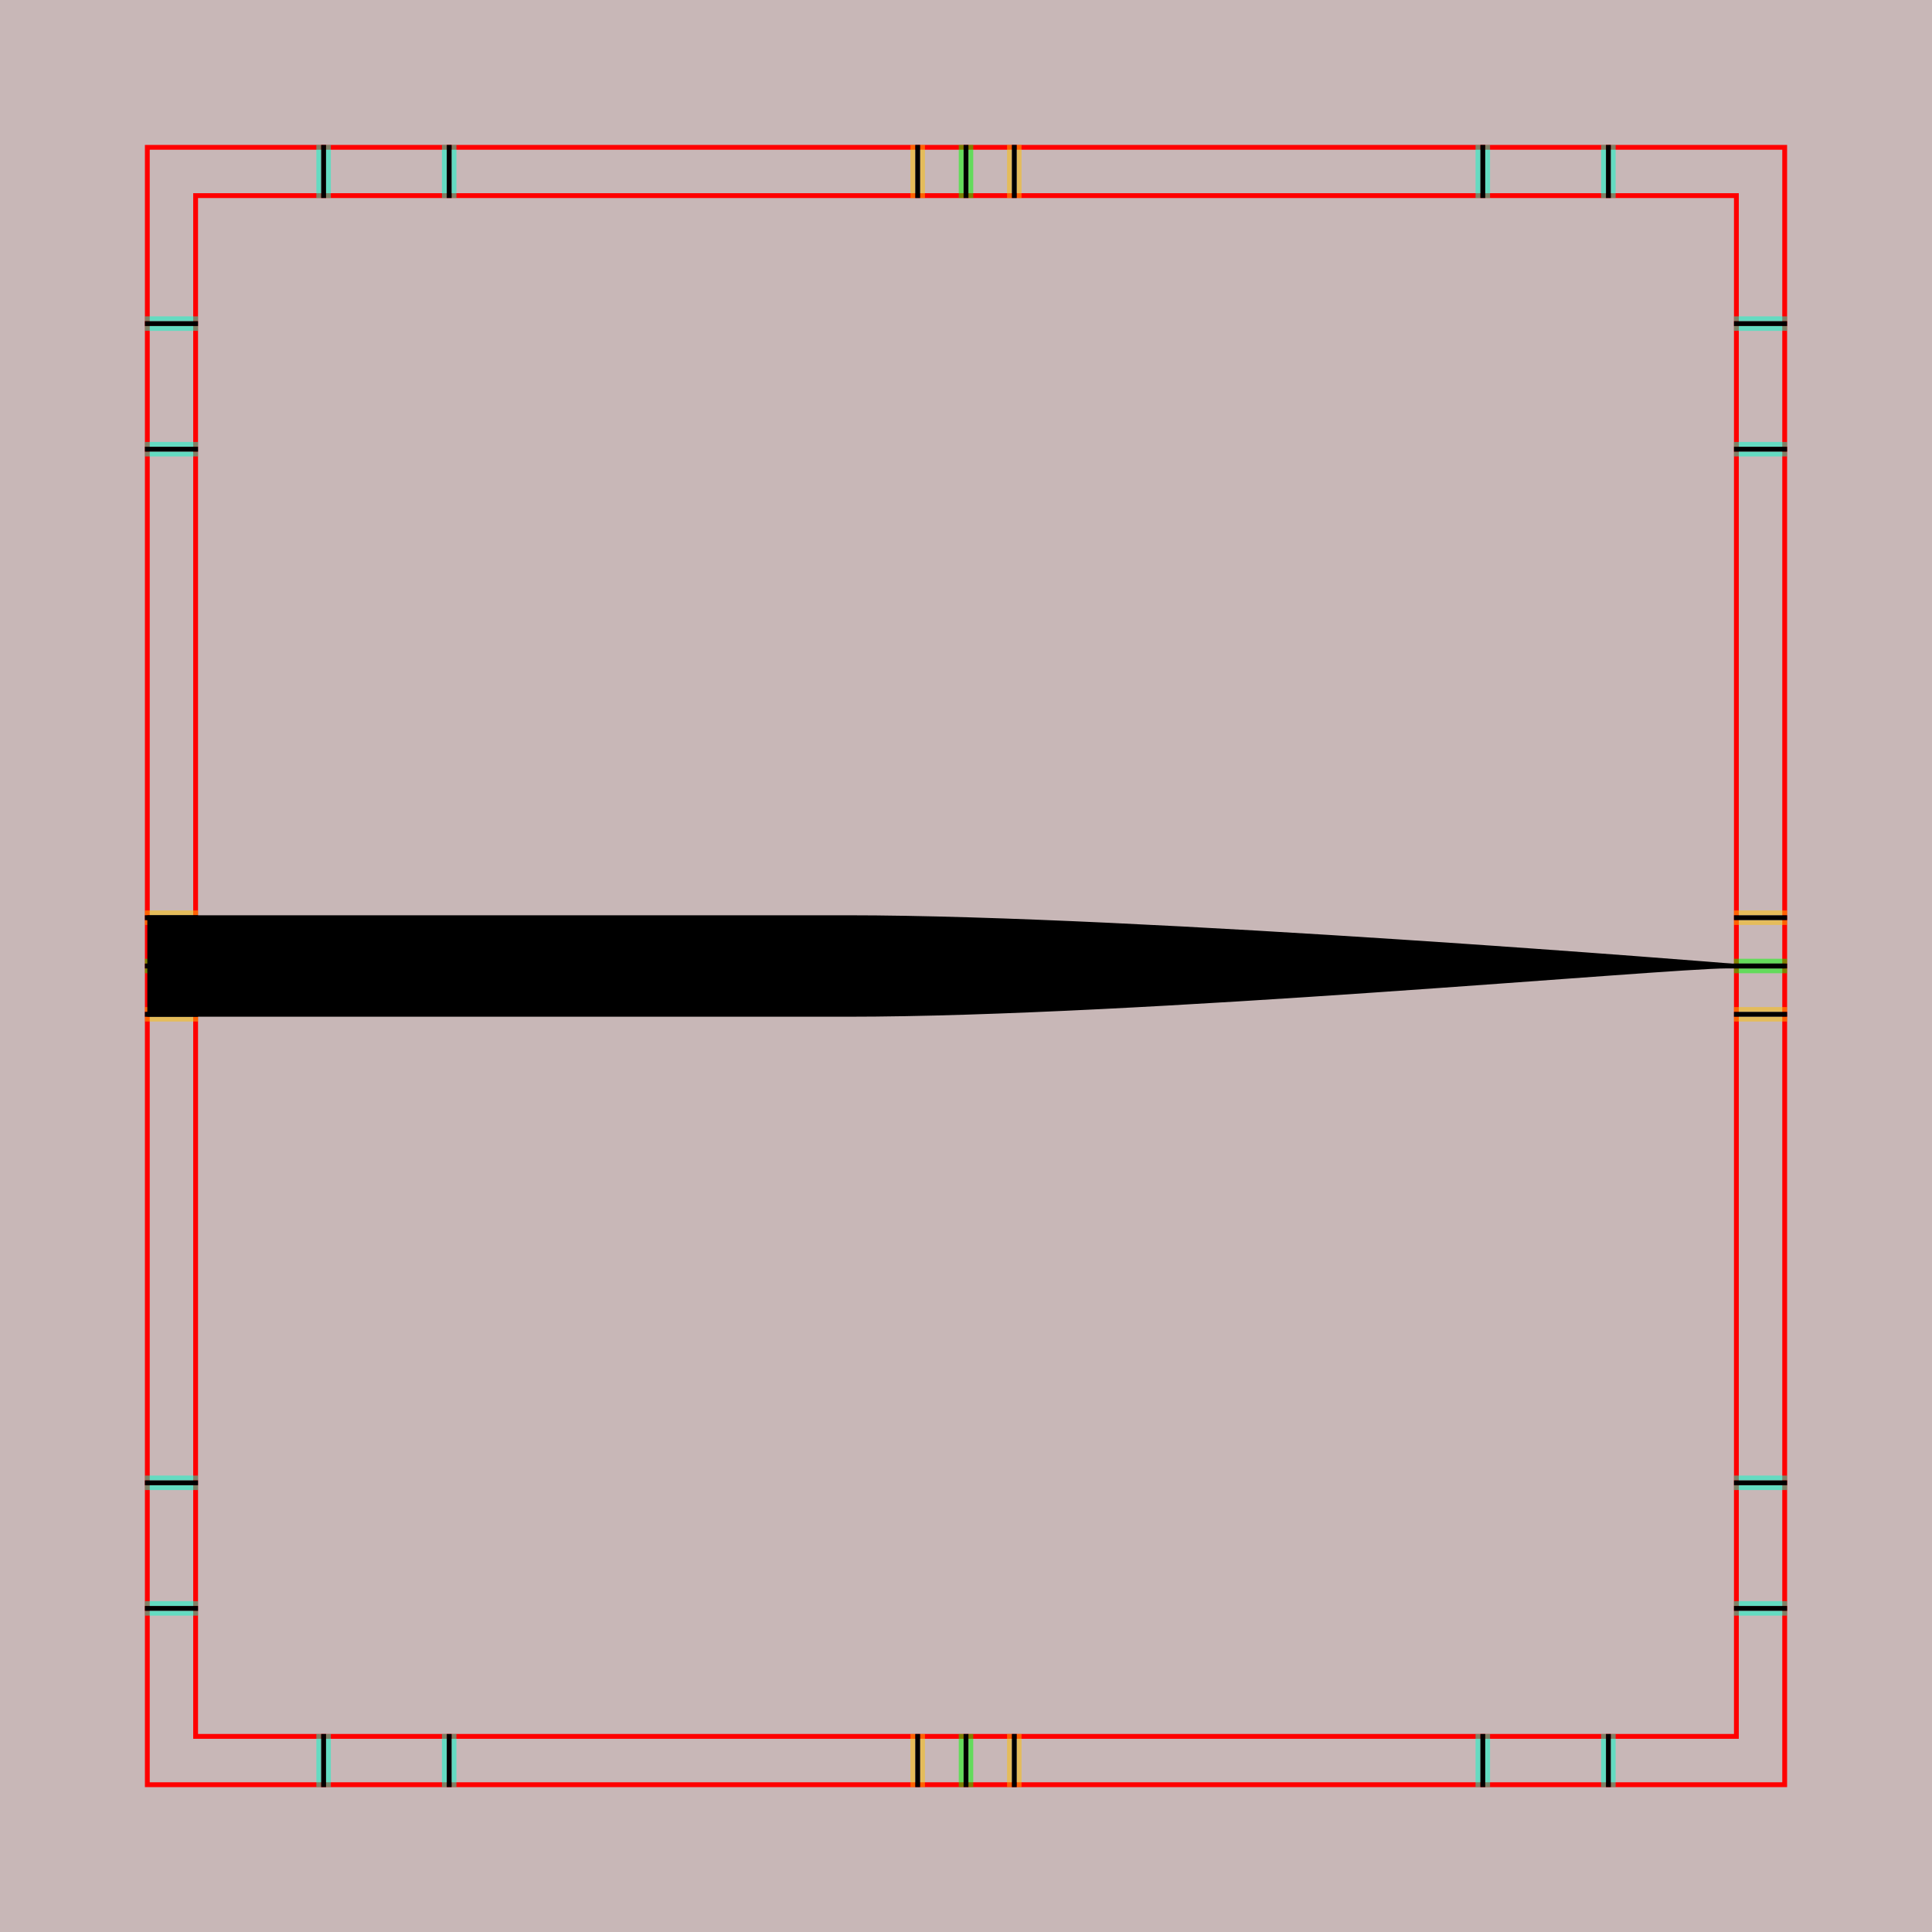
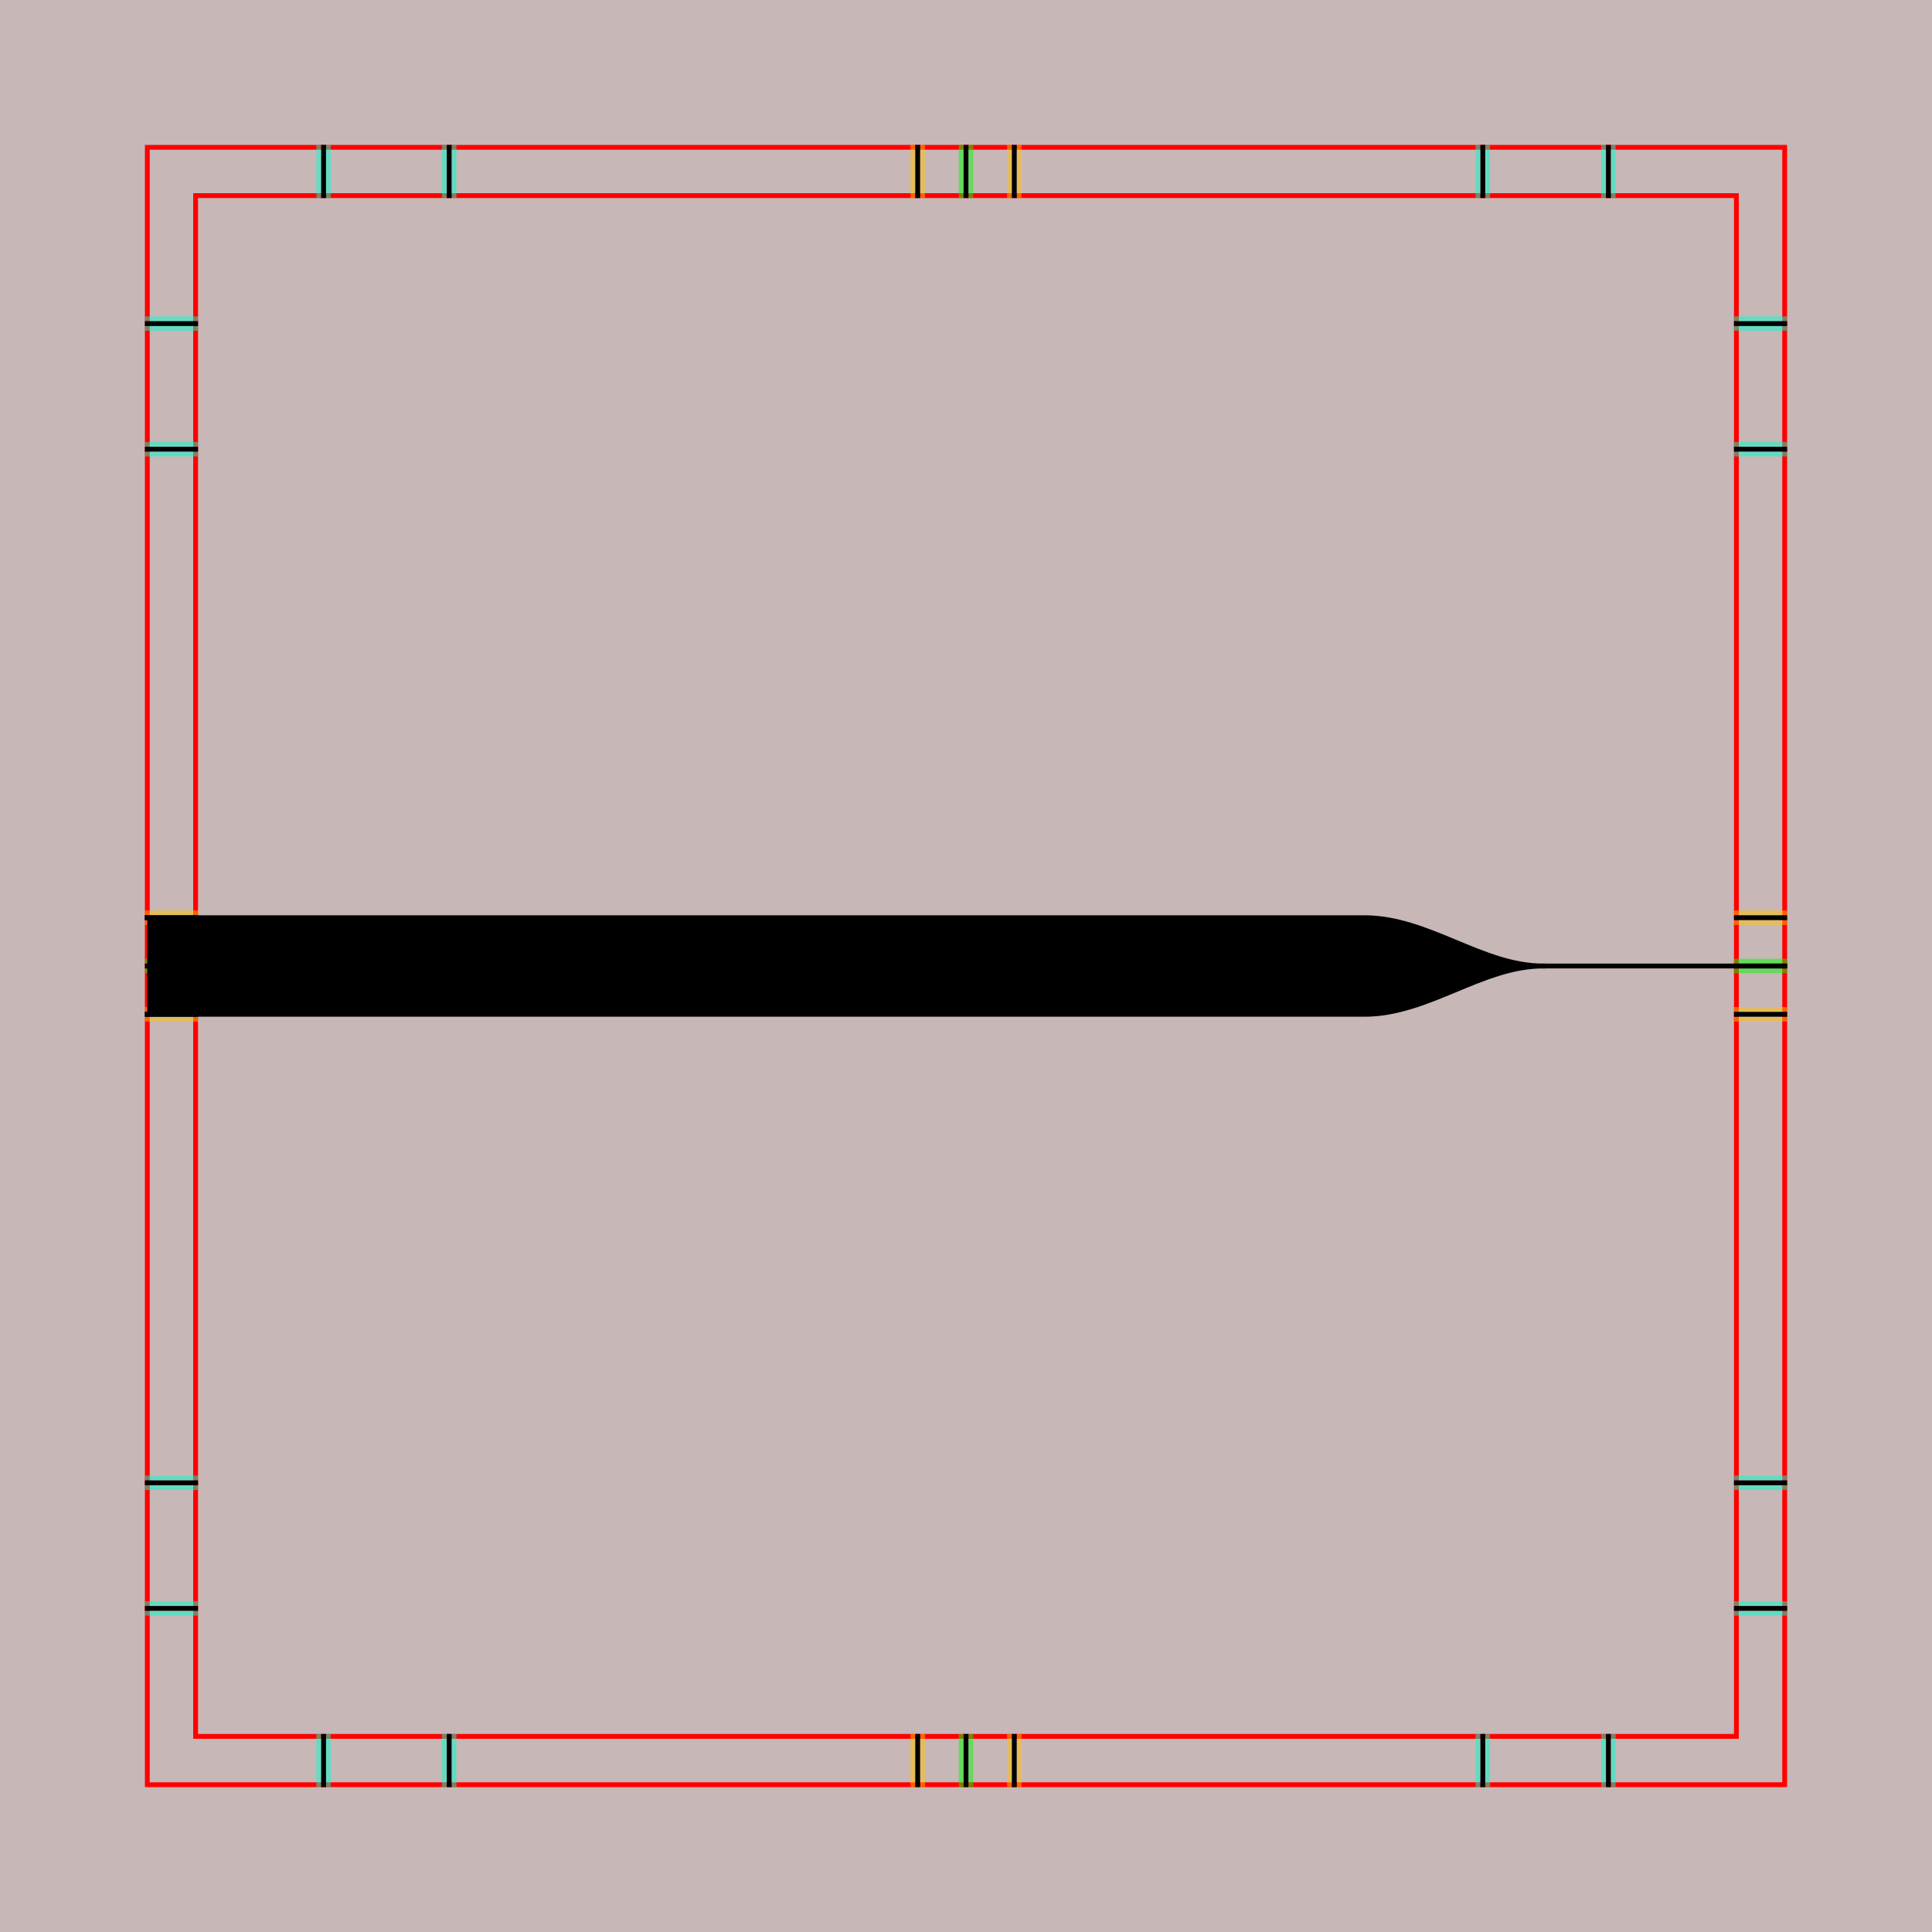
<svg xmlns="http://www.w3.org/2000/svg" style="display:inline" version="1.1" id="svg2902" height="400" width="400">
  <defs id="defs2904" />
  <g id="layer1">
    <path style="color:#000000;fill:#c8b7b7;fill-opacity:1;fill-rule:nonzero;stroke:none;stroke-width:0;marker:none;visibility:visible;display:inline;overflow:visible;enable-background:accumulate" d="m 0,0 400,0 0,400 -400,0 z" id="rect3096" />
  </g>
  <g id="XX_referenz" layerid="XX_referenz" style="display:inline">
    <path id="innerframe" style="fill:none;stroke:#ff0000;stroke-width:1;stroke-linecap:round;stroke-linejoin:miter;stroke-miterlimit:3.9;stroke-opacity:1;stroke-dasharray:none" d="m 40.5,40.5 319,0 0,319 -319,0 0,-319 z" />
    <path id="outerframe" style="fill:none;stroke:#ff0000;stroke-width:1;stroke-linecap:round;stroke-linejoin:miter;stroke-miterlimit:3.9;stroke-opacity:1;stroke-dasharray:none;display:inline" d="m 30.5,30.5 339,0 0,339 -339,0 0,-339 z" />
    <path style="opacity:0.5;fill:none;stroke:#ffc200;stroke-width:1px;stroke-linecap:square;stroke-linejoin:miter;stroke-opacity:1;display:inline" d="m 189,30.5 0,10" id="ref-S-top-1" />
    <path style="opacity:0.5;fill:none;stroke:#ffc200;stroke-width:1px;stroke-linecap:square;stroke-linejoin:miter;stroke-opacity:1;display:inline" d="m 191,30.5 0,10" id="ref-S-top-2" />
    <path style="opacity:0.5;fill:none;stroke:#ffc200;stroke-width:1px;stroke-linecap:square;stroke-linejoin:miter;stroke-opacity:1;display:inline" d="m 209,30.5 0,10" id="ref-S-top-3" />
    <path style="opacity:0.5;fill:none;stroke:#ffc200;stroke-width:1px;stroke-linecap:square;stroke-linejoin:miter;stroke-opacity:1;display:inline" d="m 211,30.5 0,10" id="ref-S-top-4" />
    <path style="opacity:0.5;fill:none;stroke:#00ff00;stroke-width:1px;stroke-linecap:square;stroke-linejoin:miter;stroke-opacity:1;display:inline" d="m 199,30.5 0,10" id="ref-I-top-1" />
    <path style="opacity:0.5;fill:none;stroke:#00ff00;stroke-width:1px;stroke-linecap:square;stroke-linejoin:miter;stroke-opacity:1;display:inline" d="m 201,30.5 0,10" id="ref-I-top-2" />
    <path style="opacity:0.5;color:#000000;fill:none;stroke:#00ffcc;stroke-width:1px;stroke-linecap:square;stroke-linejoin:miter;stroke-miterlimit:4;stroke-opacity:1;stroke-dasharray:none;stroke-dashoffset:0;marker:none;visibility:visible;display:inline;overflow:visible;enable-background:accumulate" d="m 66,30.5 0,10" id="ref-C-top-1" />
    <path style="opacity:0.5;color:#000000;fill:none;stroke:#00ffcc;stroke-width:1px;stroke-linecap:square;stroke-linejoin:miter;stroke-miterlimit:4;stroke-opacity:1;stroke-dasharray:none;stroke-dashoffset:0;marker:none;visibility:visible;display:inline;overflow:visible;enable-background:accumulate" d="m 68,30.5 0,10" id="ref-C-top-2" />
    <path style="opacity:0.5;color:#000000;fill:none;stroke:#00ffcc;stroke-width:1px;stroke-linecap:square;stroke-linejoin:miter;stroke-miterlimit:4;stroke-opacity:1;stroke-dasharray:none;stroke-dashoffset:0;marker:none;visibility:visible;display:inline;overflow:visible;enable-background:accumulate" d="m 92,30.5 0,10" id="ref-C-top-3" />
    <path style="opacity:0.5;color:#000000;fill:none;stroke:#00ffcc;stroke-width:1px;stroke-linecap:square;stroke-linejoin:miter;stroke-miterlimit:4;stroke-opacity:1;stroke-dasharray:none;stroke-dashoffset:0;marker:none;visibility:visible;display:inline;overflow:visible;enable-background:accumulate" d="m 94,30.5 0,10" id="ref-C-top-4" />
    <path style="opacity:0.5;color:#000000;fill:none;stroke:#00ffcc;stroke-width:1px;stroke-linecap:square;stroke-linejoin:miter;stroke-miterlimit:4;stroke-opacity:1;stroke-dasharray:none;stroke-dashoffset:0;marker:none;visibility:visible;display:inline;overflow:visible;enable-background:accumulate" d="m 306,30.5 0,10" id="ref-C-top-5" />
    <path style="opacity:0.5;color:#000000;fill:none;stroke:#00ffcc;stroke-width:1px;stroke-linecap:square;stroke-linejoin:miter;stroke-miterlimit:4;stroke-opacity:1;stroke-dasharray:none;stroke-dashoffset:0;marker:none;visibility:visible;display:inline;overflow:visible;enable-background:accumulate" d="m 308,30.5 0,10" id="ref-C-top-6" />
    <path style="opacity:0.5;color:#000000;fill:none;stroke:#00ffcc;stroke-width:1px;stroke-linecap:square;stroke-linejoin:miter;stroke-miterlimit:4;stroke-opacity:1;stroke-dasharray:none;stroke-dashoffset:0;marker:none;visibility:visible;display:inline;overflow:visible;enable-background:accumulate" d="m 332,30.5 0,10" id="ref-C-top-7" />
    <path style="opacity:0.5;color:#000000;fill:none;stroke:#00ffcc;stroke-width:1px;stroke-linecap:square;stroke-linejoin:miter;stroke-miterlimit:4;stroke-opacity:1;stroke-dasharray:none;stroke-dashoffset:0;marker:none;visibility:visible;display:inline;overflow:visible;enable-background:accumulate" d="m 334,30.5 0,10" id="ref-C-top-8" />
    <path style="color:#000000;fill:none;stroke:#000000;stroke-width:1px;stroke-linecap:square;stroke-linejoin:miter;stroke-miterlimit:4;stroke-opacity:1;stroke-dasharray:none;stroke-dashoffset:0;marker:none;visibility:visible;display:inline;overflow:visible;enable-background:accumulate" d="m 190,30.5 0,10" id="S-top-1" />
    <path style="color:#000000;fill:none;stroke:#000000;stroke-width:1px;stroke-linecap:square;stroke-linejoin:miter;stroke-miterlimit:4;stroke-opacity:1;stroke-dasharray:none;stroke-dashoffset:0;marker:none;visibility:visible;display:inline;overflow:visible;enable-background:accumulate" d="m 210,30.5 0,10" id="S-top-2" />
    <path style="fill:none;stroke:#000000;stroke-width:1px;stroke-linecap:square;stroke-linejoin:miter;stroke-opacity:1;display:inline" d="m 200,30.5 0,10" id="I-top-1" />
    <path style="color:#000000;fill:none;stroke:#000000;stroke-width:1px;stroke-linecap:square;stroke-linejoin:miter;stroke-miterlimit:4;stroke-opacity:1;stroke-dasharray:none;stroke-dashoffset:0;marker:none;visibility:visible;display:inline;overflow:visible;enable-background:accumulate" d="m 67,30.5 0,10" id="C-top-1" />
    <path style="color:#000000;fill:none;stroke:#000000;stroke-width:1px;stroke-linecap:square;stroke-linejoin:miter;stroke-miterlimit:4;stroke-opacity:1;stroke-dasharray:none;stroke-dashoffset:0;marker:none;visibility:visible;display:inline;overflow:visible;enable-background:accumulate" d="m 93,30.5 0,10" id="C-top-2" />
    <path style="color:#000000;fill:none;stroke:#000000;stroke-width:1px;stroke-linecap:square;stroke-linejoin:miter;stroke-miterlimit:4;stroke-opacity:1;stroke-dasharray:none;stroke-dashoffset:0;marker:none;visibility:visible;display:inline;overflow:visible;enable-background:accumulate" d="m 307,30.5 0,10" id="C-top-3" />
    <path style="color:#000000;fill:none;stroke:#000000;stroke-width:1px;stroke-linecap:square;stroke-linejoin:miter;stroke-miterlimit:4;stroke-opacity:1;stroke-dasharray:none;stroke-dashoffset:0;marker:none;visibility:visible;display:inline;overflow:visible;enable-background:accumulate" d="m 333,30.5 0,10" id="C-top-4" />
    <path style="opacity:0.5;fill:none;stroke:#ffc200;stroke-width:1px;stroke-linecap:square;stroke-linejoin:miter;stroke-opacity:1;display:inline" d="m 369.5,189 -10,0" id="ref-S-right-1" />
    <path style="opacity:0.5;fill:none;stroke:#ffc200;stroke-width:1px;stroke-linecap:square;stroke-linejoin:miter;stroke-opacity:1;display:inline" d="m 369.5,191 -10,0" id="ref-S-right-2" />
    <path style="opacity:0.5;fill:none;stroke:#ffc200;stroke-width:1px;stroke-linecap:square;stroke-linejoin:miter;stroke-opacity:1;display:inline" d="m 369.5,209 -10,0" id="ref-S-right-3" />
    <path style="opacity:0.5;fill:none;stroke:#ffc200;stroke-width:1px;stroke-linecap:square;stroke-linejoin:miter;stroke-opacity:1;display:inline" d="m 369.5,211 -10,0" id="ref-S-right-4" />
    <path style="opacity:0.5;fill:none;stroke:#00ff00;stroke-width:1px;stroke-linecap:square;stroke-linejoin:miter;stroke-opacity:1;display:inline" d="m 369.5,199 -10,0" id="ref-I-right-1" />
    <path style="opacity:0.5;fill:none;stroke:#00ff00;stroke-width:1px;stroke-linecap:square;stroke-linejoin:miter;stroke-opacity:1;display:inline" d="m 369.5,201 -10,0" id="ref-I-right-2" />
    <path style="opacity:0.5;color:#000000;fill:none;stroke:#00ffcc;stroke-width:1px;stroke-linecap:square;stroke-linejoin:miter;stroke-miterlimit:4;stroke-opacity:1;stroke-dasharray:none;stroke-dashoffset:0;marker:none;visibility:visible;display:inline;overflow:visible;enable-background:accumulate" d="m 369.5,66 -10,0" id="ref-C-right-1" />
    <path style="opacity:0.5;color:#000000;fill:none;stroke:#00ffcc;stroke-width:1px;stroke-linecap:square;stroke-linejoin:miter;stroke-miterlimit:4;stroke-opacity:1;stroke-dasharray:none;stroke-dashoffset:0;marker:none;visibility:visible;display:inline;overflow:visible;enable-background:accumulate" d="m 369.5,68 -10,0" id="ref-C-right-2" />
    <path style="opacity:0.5;color:#000000;fill:none;stroke:#00ffcc;stroke-width:1px;stroke-linecap:square;stroke-linejoin:miter;stroke-miterlimit:4;stroke-opacity:1;stroke-dasharray:none;stroke-dashoffset:0;marker:none;visibility:visible;display:inline;overflow:visible;enable-background:accumulate" d="m 369.5,92 -10,0" id="ref-C-right-3" />
    <path style="opacity:0.5;color:#000000;fill:none;stroke:#00ffcc;stroke-width:1px;stroke-linecap:square;stroke-linejoin:miter;stroke-miterlimit:4;stroke-opacity:1;stroke-dasharray:none;stroke-dashoffset:0;marker:none;visibility:visible;display:inline;overflow:visible;enable-background:accumulate" d="m 369.5,94 -10,0" id="ref-C-right-4" />
    <path style="opacity:0.5;color:#000000;fill:none;stroke:#00ffcc;stroke-width:1px;stroke-linecap:square;stroke-linejoin:miter;stroke-miterlimit:4;stroke-opacity:1;stroke-dasharray:none;stroke-dashoffset:0;marker:none;visibility:visible;display:inline;overflow:visible;enable-background:accumulate" d="m 369.5,306 -10,0" id="ref-C-right-5" />
    <path style="opacity:0.5;color:#000000;fill:none;stroke:#00ffcc;stroke-width:1px;stroke-linecap:square;stroke-linejoin:miter;stroke-miterlimit:4;stroke-opacity:1;stroke-dasharray:none;stroke-dashoffset:0;marker:none;visibility:visible;display:inline;overflow:visible;enable-background:accumulate" d="m 369.5,308 -10,0" id="ref-C-right-6" />
    <path style="opacity:0.5;color:#000000;fill:none;stroke:#00ffcc;stroke-width:1px;stroke-linecap:square;stroke-linejoin:miter;stroke-miterlimit:4;stroke-opacity:1;stroke-dasharray:none;stroke-dashoffset:0;marker:none;visibility:visible;display:inline;overflow:visible;enable-background:accumulate" d="m 369.5,332 -10,0" id="ref-C-right-7" />
    <path style="opacity:0.5;color:#000000;fill:none;stroke:#00ffcc;stroke-width:1px;stroke-linecap:square;stroke-linejoin:miter;stroke-miterlimit:4;stroke-opacity:1;stroke-dasharray:none;stroke-dashoffset:0;marker:none;visibility:visible;display:inline;overflow:visible;enable-background:accumulate" d="m 369.5,334 -10,0" id="ref-C-right-8" />
    <path style="fill:none;stroke:#000000;stroke-width:1px;stroke-linecap:square;stroke-linejoin:miter;stroke-opacity:1" d="m 369.5,190 -10,0" id="S-right-1" />
    <path style="fill:none;stroke:#000000;stroke-width:1px;stroke-linecap:square;stroke-linejoin:miter;stroke-opacity:1;display:inline" d="m 369.5,210 -10,0" id="S-right-2" />
    <path style="fill:none;stroke:#000000;stroke-width:1px;stroke-linecap:square;stroke-linejoin:miter;stroke-opacity:1;display:inline" d="m 369.5,200 -10,0" id="I-right-1" />
    <path style="color:#000000;fill:none;stroke:#000000;stroke-width:1px;stroke-linecap:square;stroke-linejoin:miter;stroke-miterlimit:4;stroke-opacity:1;stroke-dasharray:none;stroke-dashoffset:0;marker:none;visibility:visible;display:inline;overflow:visible;enable-background:accumulate" d="m 369.5,67 -10,0" id="C-right-1" />
    <path style="color:#000000;fill:none;stroke:#000000;stroke-width:1px;stroke-linecap:square;stroke-linejoin:miter;stroke-miterlimit:4;stroke-opacity:1;stroke-dasharray:none;stroke-dashoffset:0;marker:none;visibility:visible;display:inline;overflow:visible;enable-background:accumulate" d="m 369.5,93 -10,0" id="C-right-2" />
    <path style="color:#000000;fill:none;stroke:#000000;stroke-width:1px;stroke-linecap:square;stroke-linejoin:miter;stroke-miterlimit:4;stroke-opacity:1;stroke-dasharray:none;stroke-dashoffset:0;marker:none;visibility:visible;display:inline;overflow:visible;enable-background:accumulate" d="m 369.5,307 -10,0" id="C-right-3" />
    <path style="color:#000000;fill:none;stroke:#000000;stroke-width:1px;stroke-linecap:square;stroke-linejoin:miter;stroke-miterlimit:4;stroke-opacity:1;stroke-dasharray:none;stroke-dashoffset:0;marker:none;visibility:visible;display:inline;overflow:visible;enable-background:accumulate" d="m 369.5,333 -10,0" id="C-right-4" />
    <path style="opacity:0.5;fill:none;stroke:#ffc200;stroke-width:1px;stroke-linecap:square;stroke-linejoin:miter;stroke-opacity:1;display:inline" d="m 189,369.5 0,-10" id="ref-S-bottom-1" />
    <path style="opacity:0.5;fill:none;stroke:#ffc200;stroke-width:1px;stroke-linecap:square;stroke-linejoin:miter;stroke-opacity:1;display:inline" d="m 191,369.5 0,-10" id="ref-S-bottom-2" />
    <path style="opacity:0.5;fill:none;stroke:#ffc200;stroke-width:1px;stroke-linecap:square;stroke-linejoin:miter;stroke-opacity:1;display:inline" d="m 209,369.5 0,-10" id="ref-S-bottom-3" />
    <path style="opacity:0.5;fill:none;stroke:#ffc200;stroke-width:1px;stroke-linecap:square;stroke-linejoin:miter;stroke-opacity:1;display:inline" d="m 211,369.5 0,-10" id="ref-S-bottom-4" />
    <path style="opacity:0.5;fill:none;stroke:#00ff00;stroke-width:1px;stroke-linecap:square;stroke-linejoin:miter;stroke-opacity:1;display:inline" d="m 199,369.5 0,-10" id="ref-I-bottom-1" />
    <path style="opacity:0.5;fill:none;stroke:#00ff00;stroke-width:1px;stroke-linecap:square;stroke-linejoin:miter;stroke-opacity:1;display:inline" d="m 201,369.5 0,-10" id="ref-I-bottom-2" />
    <path style="opacity:0.5;color:#000000;fill:none;stroke:#00ffcc;stroke-width:1px;stroke-linecap:square;stroke-linejoin:miter;stroke-miterlimit:4;stroke-opacity:1;stroke-dasharray:none;stroke-dashoffset:0;marker:none;visibility:visible;display:inline;overflow:visible;enable-background:accumulate" d="m 66,369.5 0,-10" id="ref-C-bottom-1" />
    <path style="opacity:0.5;color:#000000;fill:none;stroke:#00ffcc;stroke-width:1px;stroke-linecap:square;stroke-linejoin:miter;stroke-miterlimit:4;stroke-opacity:1;stroke-dasharray:none;stroke-dashoffset:0;marker:none;visibility:visible;display:inline;overflow:visible;enable-background:accumulate" d="m 68,369.5 0,-10" id="ref-C-bottom-2" />
    <path style="opacity:0.5;color:#000000;fill:none;stroke:#00ffcc;stroke-width:1px;stroke-linecap:square;stroke-linejoin:miter;stroke-miterlimit:4;stroke-opacity:1;stroke-dasharray:none;stroke-dashoffset:0;marker:none;visibility:visible;display:inline;overflow:visible;enable-background:accumulate" d="m 92,369.5 0,-10" id="ref-C-bottom-3" />
    <path style="opacity:0.5;color:#000000;fill:none;stroke:#00ffcc;stroke-width:1px;stroke-linecap:square;stroke-linejoin:miter;stroke-miterlimit:4;stroke-opacity:1;stroke-dasharray:none;stroke-dashoffset:0;marker:none;visibility:visible;display:inline;overflow:visible;enable-background:accumulate" d="m 94,369.5 0,-10" id="ref-C-bottom-4" />
    <path style="opacity:0.5;color:#000000;fill:none;stroke:#00ffcc;stroke-width:1px;stroke-linecap:square;stroke-linejoin:miter;stroke-miterlimit:4;stroke-opacity:1;stroke-dasharray:none;stroke-dashoffset:0;marker:none;visibility:visible;display:inline;overflow:visible;enable-background:accumulate" d="m 306,369.5 0,-10" id="ref-C-bottom-5" />
    <path style="opacity:0.5;color:#000000;fill:none;stroke:#00ffcc;stroke-width:1px;stroke-linecap:square;stroke-linejoin:miter;stroke-miterlimit:4;stroke-opacity:1;stroke-dasharray:none;stroke-dashoffset:0;marker:none;visibility:visible;display:inline;overflow:visible;enable-background:accumulate" d="m 308,369.5 0,-10" id="ref-C-bottom-6" />
    <path style="opacity:0.5;color:#000000;fill:none;stroke:#00ffcc;stroke-width:1px;stroke-linecap:square;stroke-linejoin:miter;stroke-miterlimit:4;stroke-opacity:1;stroke-dasharray:none;stroke-dashoffset:0;marker:none;visibility:visible;display:inline;overflow:visible;enable-background:accumulate" d="m 332,369.5 0,-10" id="ref-C-bottom-7" />
    <path style="opacity:0.5;color:#000000;fill:none;stroke:#00ffcc;stroke-width:1px;stroke-linecap:square;stroke-linejoin:miter;stroke-miterlimit:4;stroke-opacity:1;stroke-dasharray:none;stroke-dashoffset:0;marker:none;visibility:visible;display:inline;overflow:visible;enable-background:accumulate" d="m 334,369.5 0,-10" id="ref-C-bottom-8" />
    <path style="fill:none;stroke:#000000;stroke-width:1px;stroke-linecap:square;stroke-linejoin:miter;stroke-opacity:1;display:inline" d="m 190,369.5 0,-10" id="S-bottom-1" />
    <path style="fill:none;stroke:#000000;stroke-width:1px;stroke-linecap:square;stroke-linejoin:miter;stroke-opacity:1" d="m 210,369.5 0,-10" id="S-bottom-2" />
    <path style="fill:none;stroke:#000000;stroke-width:1px;stroke-linecap:square;stroke-linejoin:miter;stroke-opacity:1;display:inline" d="m 200,369.5 0,-10" id="I-bottom-1" />
    <path style="color:#000000;fill:none;stroke:#000000;stroke-width:1px;stroke-linecap:square;stroke-linejoin:miter;stroke-miterlimit:4;stroke-opacity:1;stroke-dasharray:none;stroke-dashoffset:0;marker:none;visibility:visible;display:inline;overflow:visible;enable-background:accumulate" d="m 67,369.5 0,-10" id="C-bottom-1" />
    <path style="color:#000000;fill:none;stroke:#000000;stroke-width:1px;stroke-linecap:square;stroke-linejoin:miter;stroke-miterlimit:4;stroke-opacity:1;stroke-dasharray:none;stroke-dashoffset:0;marker:none;visibility:visible;display:inline;overflow:visible;enable-background:accumulate" d="m 93,369.5 0,-10" id="C-bottom-2" />
    <path style="color:#000000;fill:none;stroke:#000000;stroke-width:1px;stroke-linecap:square;stroke-linejoin:miter;stroke-miterlimit:4;stroke-opacity:1;stroke-dasharray:none;stroke-dashoffset:0;marker:none;visibility:visible;display:inline;overflow:visible;enable-background:accumulate" d="m 307,369.5 0,-10" id="C-bottom-3" />
    <path style="color:#000000;fill:none;stroke:#000000;stroke-width:1px;stroke-linecap:square;stroke-linejoin:miter;stroke-miterlimit:4;stroke-opacity:1;stroke-dasharray:none;stroke-dashoffset:0;marker:none;visibility:visible;display:inline;overflow:visible;enable-background:accumulate" d="m 333,369.5 0,-10" id="C-bottom-4" />
    <path style="opacity:0.5;fill:none;stroke:#ffc200;stroke-width:1px;stroke-linecap:square;stroke-linejoin:miter;stroke-opacity:1;display:inline" d="m 30.5,189 10,0" id="ref-S-left-1" />
    <path style="opacity:0.5;fill:none;stroke:#ffc200;stroke-width:1px;stroke-linecap:square;stroke-linejoin:miter;stroke-opacity:1;display:inline" d="m 30.5,191 10,0" id="ref-S-left-2" />
    <path style="opacity:0.5;fill:none;stroke:#ffc200;stroke-width:1px;stroke-linecap:square;stroke-linejoin:miter;stroke-opacity:1" d="m 30.5,209 10,0" id="ref-S-left-3" />
    <path style="opacity:0.5;fill:none;stroke:#ffc200;stroke-width:1px;stroke-linecap:square;stroke-linejoin:miter;stroke-opacity:1;display:inline" d="m 30.5,211 10,0" id="ref-S-left-4" />
    <path style="opacity:0.5;fill:none;stroke:#00ff00;stroke-width:1px;stroke-linecap:square;stroke-linejoin:miter;stroke-opacity:1;display:inline" d="M 40.5,199 30.5,199" id="ref-I-left-1" />
    <path style="opacity:0.5;fill:none;stroke:#00ff00;stroke-width:1px;stroke-linecap:square;stroke-linejoin:miter;stroke-opacity:1;display:inline" d="M 40.5,201 30.5,201" id="ref-I-left-2" />
    <path style="opacity:0.5;color:#000000;fill:none;stroke:#00ffcc;stroke-width:1px;stroke-linecap:square;stroke-linejoin:miter;stroke-miterlimit:4;stroke-opacity:1;stroke-dasharray:none;stroke-dashoffset:0;marker:none;visibility:visible;display:inline;overflow:visible;enable-background:accumulate" d="m 30.5,66 10,0" id="ref-C-left-1" />
    <path style="opacity:0.5;color:#000000;fill:none;stroke:#00ffcc;stroke-width:1px;stroke-linecap:square;stroke-linejoin:miter;stroke-miterlimit:4;stroke-opacity:1;stroke-dasharray:none;stroke-dashoffset:0;marker:none;visibility:visible;display:inline;overflow:visible;enable-background:accumulate" d="m 30.5,68 10,0" id="ref-C-left-2" />
    <path style="opacity:0.5;color:#000000;fill:none;stroke:#00ffcc;stroke-width:1px;stroke-linecap:square;stroke-linejoin:miter;stroke-miterlimit:4;stroke-opacity:1;stroke-dasharray:none;stroke-dashoffset:0;marker:none;visibility:visible;display:inline;overflow:visible;enable-background:accumulate" d="m 30.5,92 10,0" id="ref-C-left-3" />
    <path style="opacity:0.5;color:#000000;fill:none;stroke:#00ffcc;stroke-width:1px;stroke-linecap:square;stroke-linejoin:miter;stroke-miterlimit:4;stroke-opacity:1;stroke-dasharray:none;stroke-dashoffset:0;marker:none;visibility:visible;display:inline;overflow:visible;enable-background:accumulate" d="m 30.5,94 10,0" id="ref-C-left-4" />
    <path style="opacity:0.5;color:#000000;fill:none;stroke:#00ffcc;stroke-width:1px;stroke-linecap:square;stroke-linejoin:miter;stroke-miterlimit:4;stroke-opacity:1;stroke-dasharray:none;stroke-dashoffset:0;marker:none;visibility:visible;display:inline;overflow:visible;enable-background:accumulate" d="m 30.5,306 10,0" id="ref-C-left-5" />
    <path style="opacity:0.5;color:#000000;fill:none;stroke:#00ffcc;stroke-width:1px;stroke-linecap:square;stroke-linejoin:miter;stroke-miterlimit:4;stroke-opacity:1;stroke-dasharray:none;stroke-dashoffset:0;marker:none;visibility:visible;display:inline;overflow:visible;enable-background:accumulate" d="m 30.5,308 10,0" id="ref-C-left-6" />
    <path style="opacity:0.5;color:#000000;fill:none;stroke:#00ffcc;stroke-width:1px;stroke-linecap:square;stroke-linejoin:miter;stroke-miterlimit:4;stroke-opacity:1;stroke-dasharray:none;stroke-dashoffset:0;marker:none;visibility:visible;display:inline;overflow:visible;enable-background:accumulate" d="m 30.5,332 10,0" id="ref-C-left-7" />
    <path style="opacity:0.5;color:#000000;fill:none;stroke:#00ffcc;stroke-width:1px;stroke-linecap:square;stroke-linejoin:miter;stroke-miterlimit:4;stroke-opacity:1;stroke-dasharray:none;stroke-dashoffset:0;marker:none;visibility:visible;display:inline;overflow:visible;enable-background:accumulate" d="m 30.5,334 10,0" id="ref-C-left-8" />
    <path style="fill:none;stroke:#000000;stroke-width:1px;stroke-linecap:square;stroke-linejoin:miter;stroke-opacity:1;display:inline" d="m 30.5,190 10,0" id="S-left-1" />
    <path style="fill:none;stroke:#000000;stroke-width:1px;stroke-linecap:square;stroke-linejoin:miter;stroke-opacity:1" d="m 30.5,210 10,0" id="S-left-2" />
    <path style="fill:none;stroke:#000000;stroke-width:1px;stroke-linecap:square;stroke-linejoin:miter;stroke-opacity:1;display:inline" d="M 40.5,200 30.5,200" id="I-left-1" />
    <path style="color:#000000;fill:none;stroke:#000000;stroke-width:1px;stroke-linecap:square;stroke-linejoin:miter;stroke-miterlimit:4;stroke-opacity:1;stroke-dasharray:none;stroke-dashoffset:0;marker:none;visibility:visible;display:inline;overflow:visible;enable-background:accumulate" d="m 30.5,67 10,0" id="C-left-1" />
    <path style="color:#000000;fill:none;stroke:#000000;stroke-width:1px;stroke-linecap:square;stroke-linejoin:miter;stroke-miterlimit:4;stroke-opacity:1;stroke-dasharray:none;stroke-dashoffset:0;marker:none;visibility:visible;display:inline;overflow:visible;enable-background:accumulate" d="m 30.5,93 10,0" id="C-left-2" />
    <path style="color:#000000;fill:none;stroke:#000000;stroke-width:1px;stroke-linecap:square;stroke-linejoin:miter;stroke-miterlimit:4;stroke-opacity:1;stroke-dasharray:none;stroke-dashoffset:0;marker:none;visibility:visible;display:inline;overflow:visible;enable-background:accumulate" d="m 30.5,307 10,0" id="C-left-3" />
    <path style="color:#000000;fill:none;stroke:#000000;stroke-width:1px;stroke-linecap:square;stroke-linejoin:miter;stroke-miterlimit:4;stroke-opacity:1;stroke-dasharray:none;stroke-dashoffset:0;marker:none;visibility:visible;display:inline;overflow:visible;enable-background:accumulate" d="m 30.5,333 10,0" id="C-left-4" />
  </g>
  <g style="display:none" layerid="element" id="element">
    <path style="fill:none;stroke:#00ff00;stroke-width:1px;stroke-linecap:square;stroke-linejoin:miter;stroke-opacity:1;display:inline" d="m 369.5,200 -10,0" id="I-right-1-1" />
    <path style="fill:none;stroke:#000000;stroke-width:1px;stroke-linecap:square;stroke-linejoin:miter;stroke-opacity:1;display:inline" d="m 30.5,190 10,0" id="S-left-1-9" />
    <path style="fill:none;stroke:#000000;stroke-width:1px;stroke-linecap:square;stroke-linejoin:miter;stroke-opacity:1;display:inline" d="m 30.5,210 10,0" id="S-left-2-9" />
    <path style="fill:none;stroke:#00ff00;stroke-width:20;stroke-linecap:round;stroke-linejoin:miter;stroke-miterlimit:4;stroke-opacity:1;stroke-dasharray:none;display:inline" d="M 330.5,200 40.5,200" id="I-left-1-8" />
  </g>
-   <g id="layer2">
+   <g id="layer2" style="display:none">
    <path id="path3906" style="font-size:medium;font-style:normal;font-variant:normal;font-weight:normal;font-stretch:normal;text-indent:0;text-align:start;text-decoration:none;line-height:normal;letter-spacing:normal;word-spacing:normal;text-transform:none;direction:ltr;block-progression:tb;writing-mode:lr-tb;text-anchor:start;baseline-shift:baseline;color:#000000;fill:#000000;stroke:none;stroke-width:1;marker:none;visibility:visible;display:inline;overflow:visible;enable-background:accumulate;font-family:Sans;-inkscape-font-specification:Sans" d="M 30.5,210 50.5,210 l 125,0 c 60.225,0 169.453,-10 182,-10 0,0 -121.377,-10 -182,-10 l -125,0 -20,0 z" />
-     <path style="font-size:medium;font-style:normal;font-variant:normal;font-weight:normal;font-stretch:normal;text-indent:0;text-align:start;text-decoration:none;line-height:normal;letter-spacing:normal;word-spacing:normal;text-transform:none;direction:ltr;block-progression:tb;writing-mode:lr-tb;text-anchor:start;baseline-shift:baseline;color:#000000;fill:none;fill-opacity:1;stroke:#000000;stroke-width:1;stroke-miterlimit:4;stroke-dasharray:none;marker:none;visibility:visible;display:inline;overflow:visible;enable-background:accumulate;font-family:Sans;-inkscape-font-specification:Sans" d="m 358.5,200 c 0,0 -122.377,-10 -183,-10 l -125,0 -10,0 L 30.5,190" id="path3902" />
-     <path style="font-size:medium;font-style:normal;font-variant:normal;font-weight:normal;font-stretch:normal;text-indent:0;text-align:start;text-decoration:none;line-height:normal;letter-spacing:normal;word-spacing:normal;text-transform:none;direction:ltr;block-progression:tb;writing-mode:lr-tb;text-anchor:start;baseline-shift:baseline;color:#000000;fill:none;fill-opacity:1;stroke:#000000;stroke-width:1;stroke-miterlimit:4;stroke-dasharray:none;marker:none;visibility:visible;display:inline;overflow:visible;enable-background:accumulate;font-family:Sans;-inkscape-font-specification:Sans" d="m 369.5,200 -11,0 -1,0 c -12.547,0 -121.775,10 -182,10 l -125,0 -10,0 L 30.5,210" id="I-left-1-8-7" />
+     <path style="font-size:medium;font-style:normal;font-variant:normal;font-weight:normal;font-stretch:normal;text-indent:0;text-align:start;text-decoration:none;line-height:normal;letter-spacing:normal;word-spacing:normal;text-transform:none;direction:ltr;block-progression:tb;writing-mode:lr-tb;text-anchor:start;baseline-shift:baseline;color:#000000;fill:none;stroke:#000000;stroke-width:1;stroke-miterlimit:4;stroke-dasharray:none;marker:none;visibility:visible;display:inline;overflow:visible;enable-background:accumulate;font-family:Sans;-inkscape-font-specification:Sans" d="m 358.5,200 c 0,0 -122.377,-10 -183,-10 l -125,0 -10,0 L 30.5,190" id="path3902" />
+     <path style="font-size:medium;font-style:normal;font-variant:normal;font-weight:normal;font-stretch:normal;text-indent:0;text-align:start;text-decoration:none;line-height:normal;letter-spacing:normal;word-spacing:normal;text-transform:none;direction:ltr;block-progression:tb;writing-mode:lr-tb;text-anchor:start;baseline-shift:baseline;color:#000000;fill:none;stroke:#000000;stroke-width:1;stroke-miterlimit:4;stroke-dasharray:none;marker:none;visibility:visible;display:inline;overflow:visible;enable-background:accumulate;font-family:Sans;-inkscape-font-specification:Sans" d="m 369.5,200 -11,0 -1,0 c -12.547,0 -121.775,10 -182,10 l -125,0 -10,0 L 30.5,210" id="I-left-1-8-7" />
+   </g>
+   <g id="layer3">
+     <path id="path3115" style="fill:#000000;stroke:none;stroke-width:1px;stroke-linecap:square;stroke-linejoin:miter;stroke-opacity:1;display:inline" d="m 30.5,210 0,-20 252,0 c 13.21,0 24.311,10 37,10 -12.689,0 -23.79,10 -37,10 z" />
+     <path d="m 319.5,200 c -12.689,0 -23.79,-10 -37,-10 L 40.5,190 30.5,190" style="fill:none;stroke:#000000;stroke-width:1px;stroke-linecap:square;stroke-linejoin:miter;stroke-opacity:1;display:inline" id="path3111" />
+     <path id="S-left-2-0" style="fill:none;stroke:#000000;stroke-width:1px;stroke-linecap:square;stroke-linejoin:miter;stroke-opacity:1;display:inline" d="m 369.5,200 -10,0 -40,0 c -12.689,0 -23.79,10 -37,10 L 40.5,210 30.5,210" />
  </g>
</svg>
